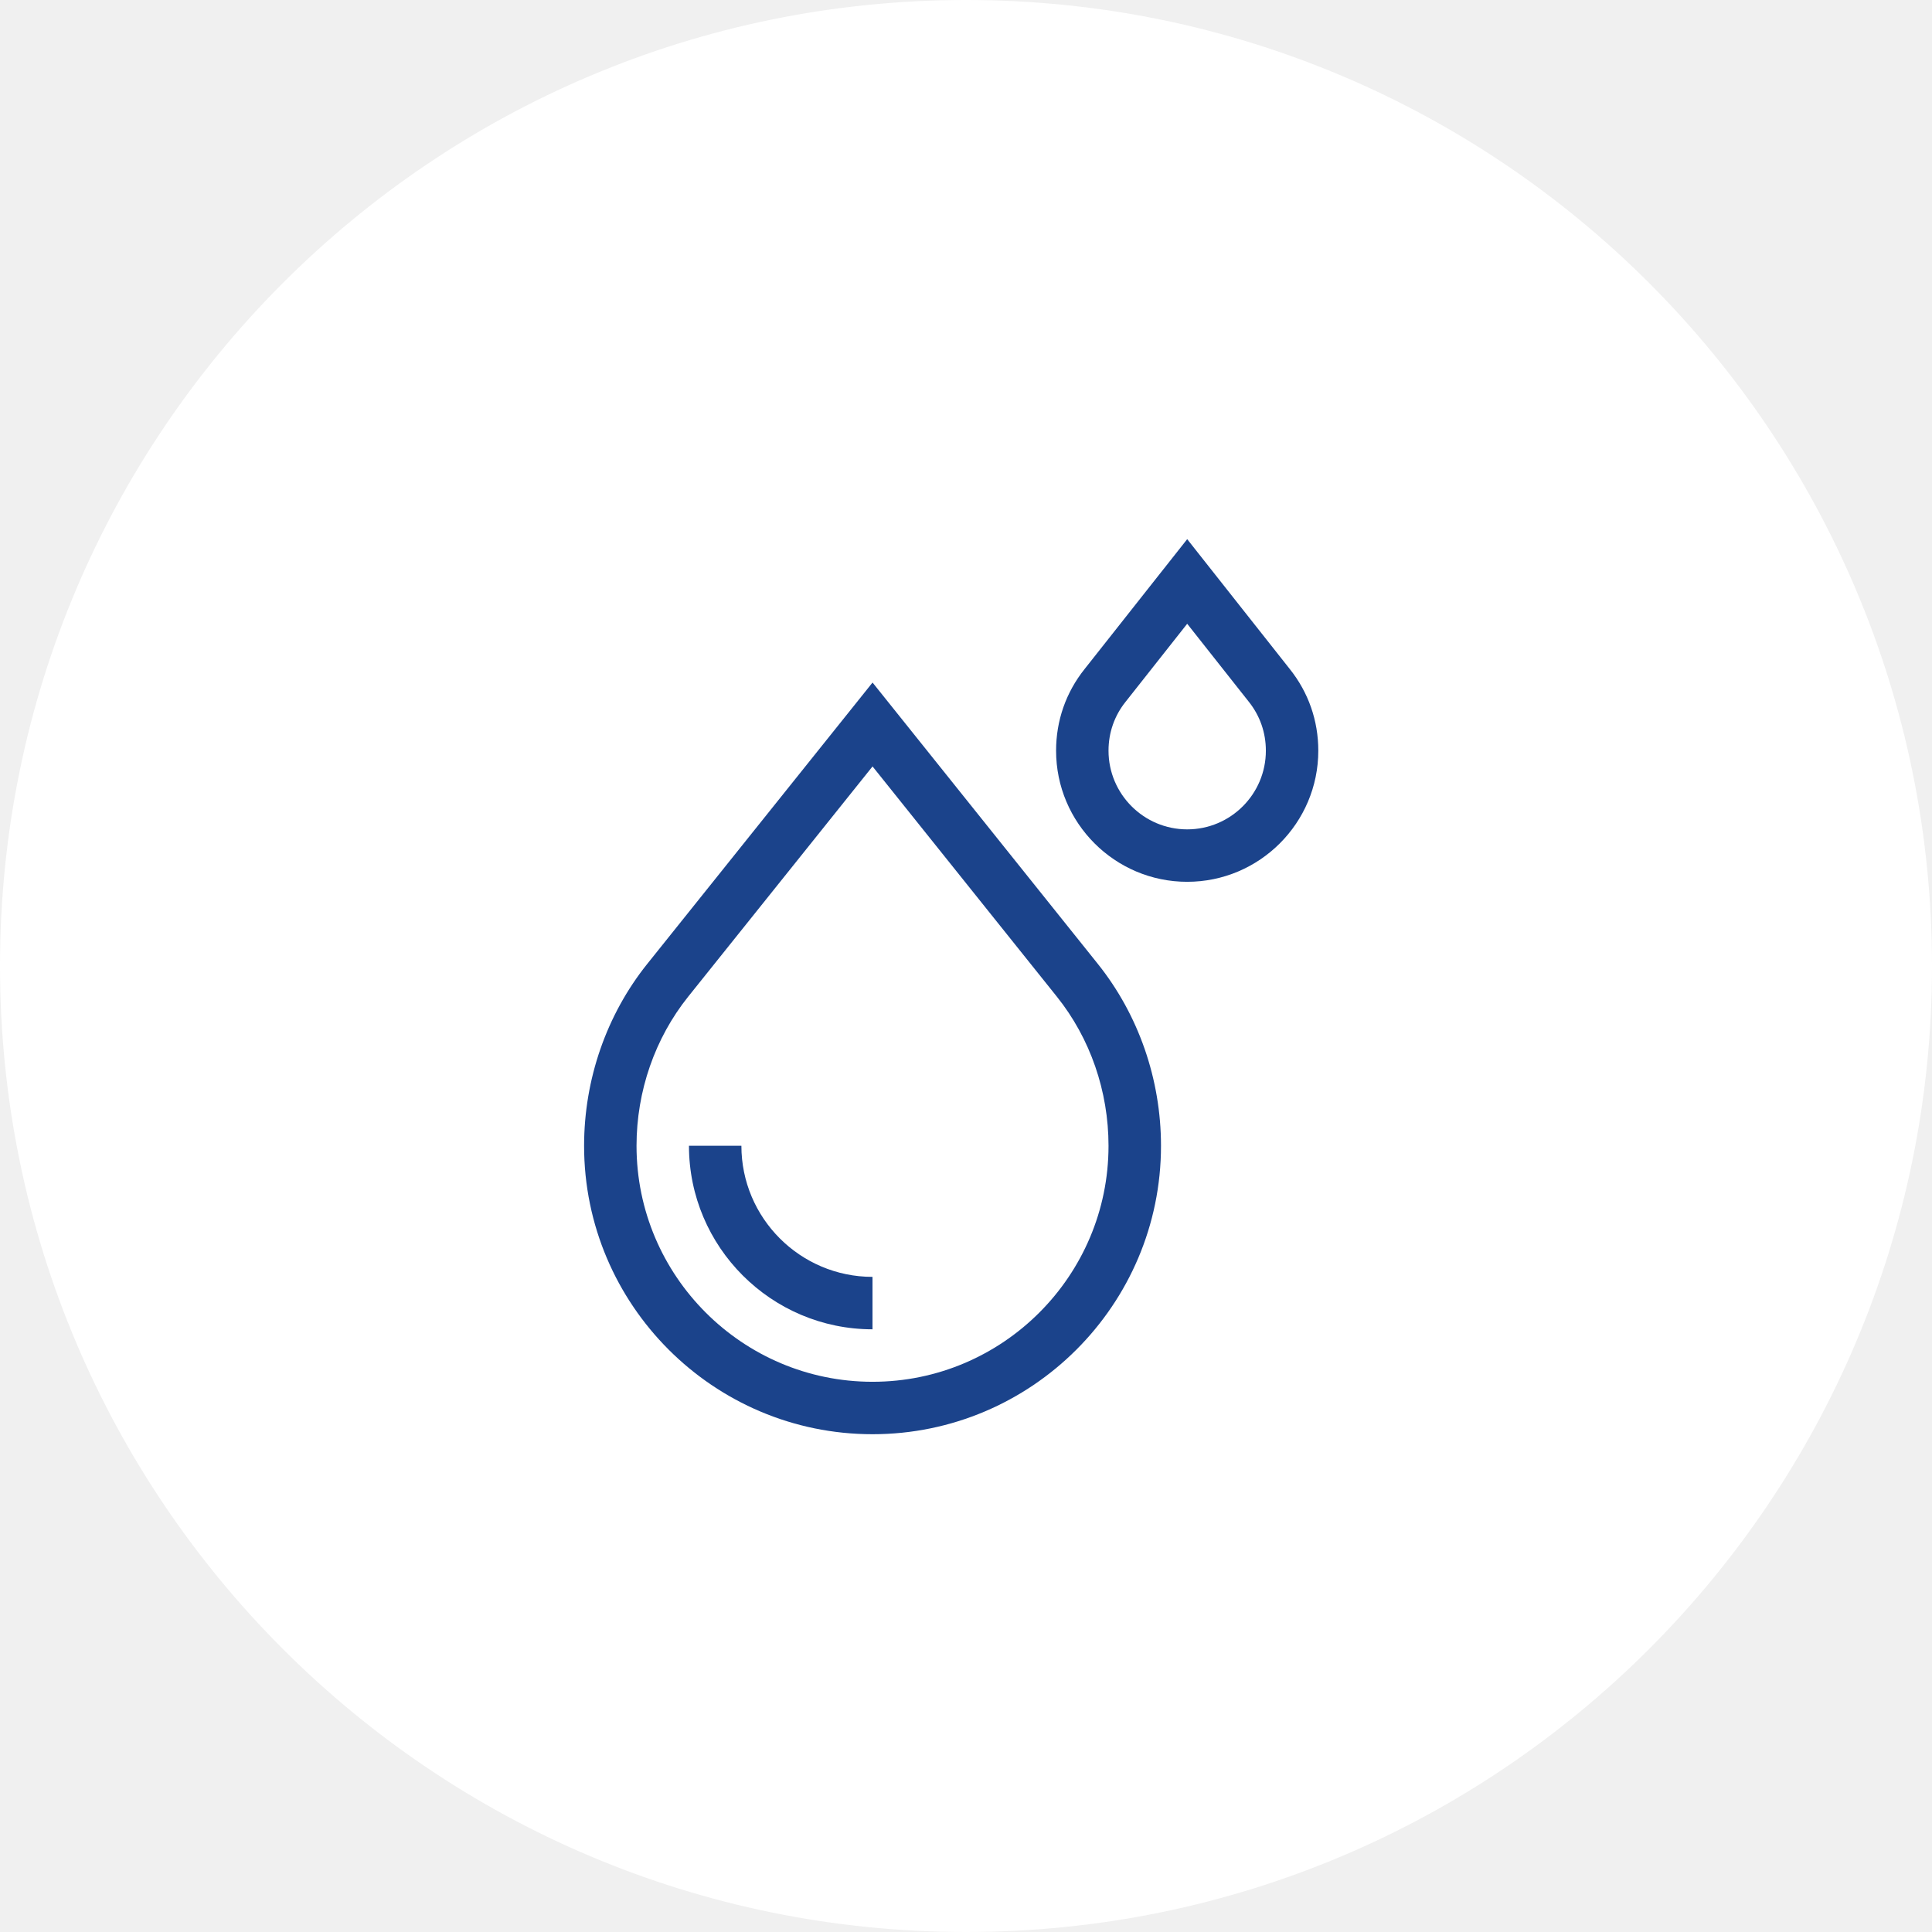
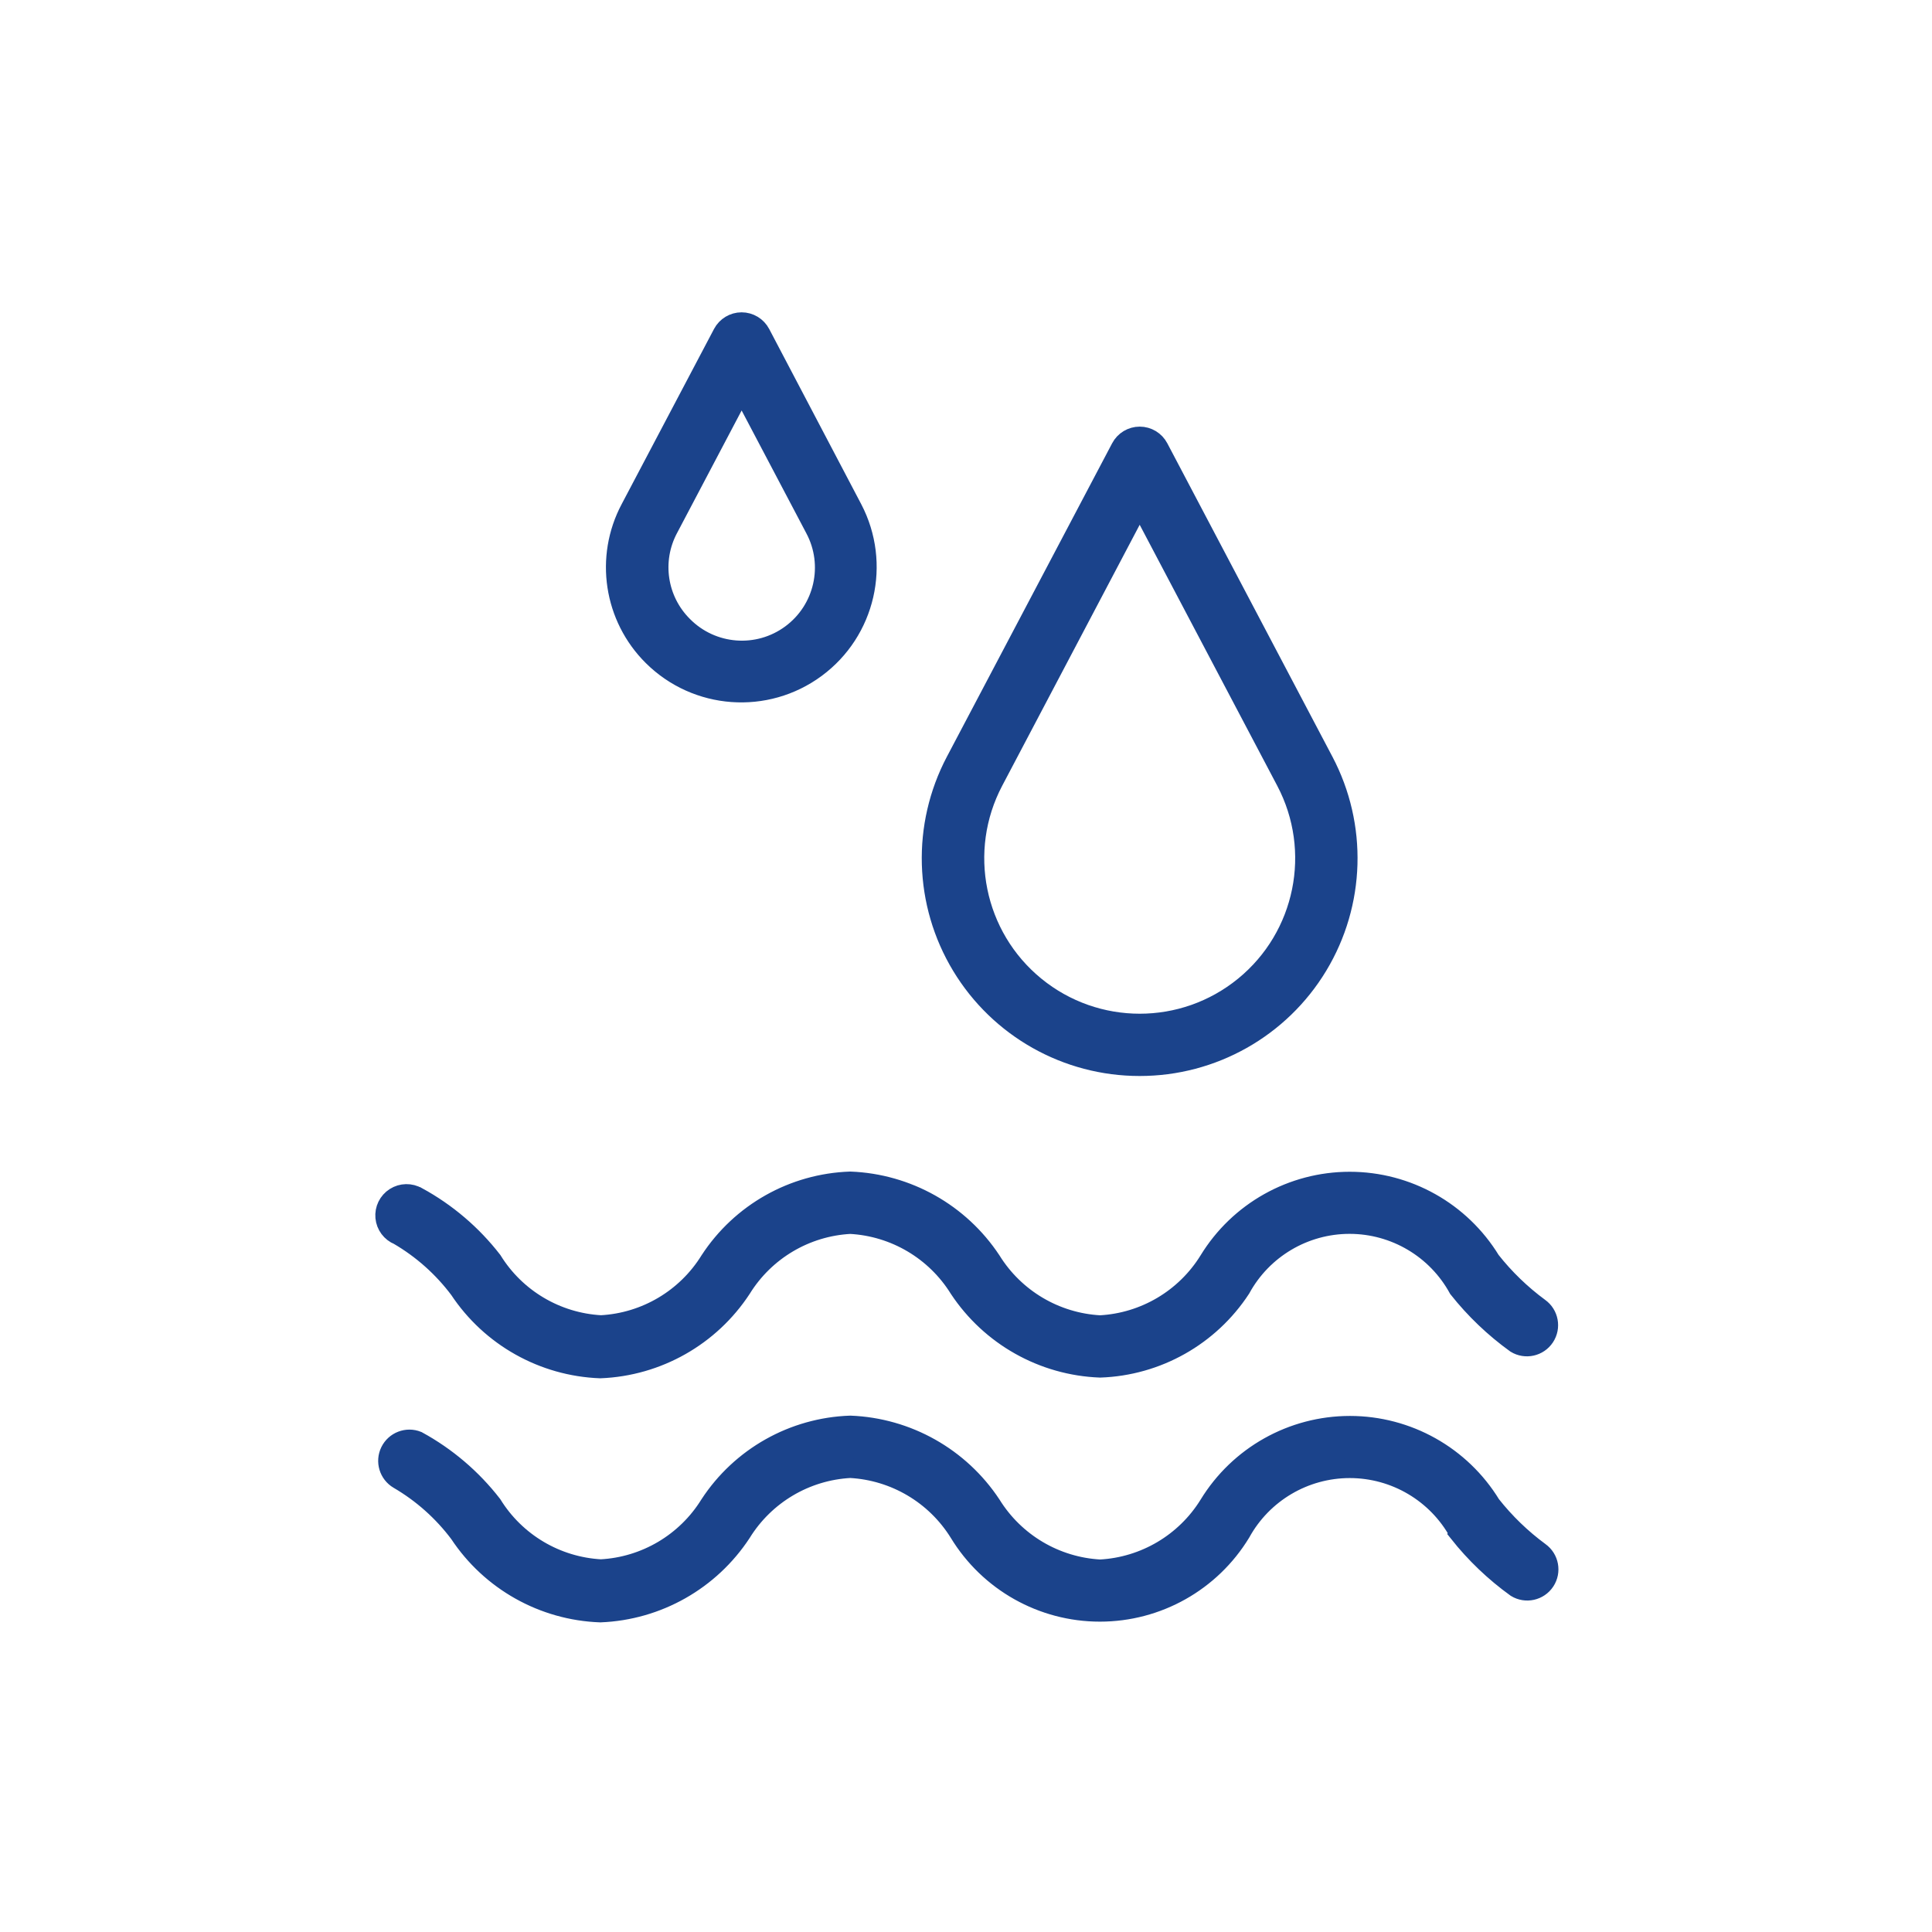
- <svg xmlns="http://www.w3.org/2000/svg" width="43" height="43" viewBox="0 0 43 43" fill="none">
-   <g id="Group 1197">
-     <path id="Path 1657" fill-rule="evenodd" clip-rule="evenodd" d="M21.5 0C33.374 0 43 9.626 43 21.5C43 33.374 33.374 43 21.5 43C9.626 43 0 33.374 0 21.5C0 9.626 9.626 0 21.5 0Z" fill="white" />
-     <g id="h2o 1">
-       <path id="Path 1658" fill-rule="evenodd" clip-rule="evenodd" d="M14.406 21.453C13.499 22.585 13 24.023 13 25.502C13 29.041 15.88 31.921 19.42 31.921C22.96 31.921 25.84 29.041 25.84 25.502C25.84 24.023 25.34 22.585 24.434 21.453L19.42 15.191L14.406 21.453ZM24.672 25.502C24.672 28.398 22.316 30.754 19.42 30.754C16.524 30.754 14.167 28.398 14.167 25.502C14.167 24.287 14.576 23.108 15.317 22.182L19.42 17.058L23.523 22.183C24.264 23.108 24.672 24.287 24.672 25.502Z" fill="#1B438B" />
-       <path id="Path 1659" fill-rule="evenodd" clip-rule="evenodd" d="M16.501 25.501H15.334C15.334 27.754 17.167 29.586 19.419 29.586V28.419C17.81 28.419 16.501 27.11 16.501 25.501Z" fill="#1B438B" />
-       <path id="Path 1660" fill-rule="evenodd" clip-rule="evenodd" d="M29.341 16.708C29.341 16.038 29.121 15.409 28.705 14.889L26.423 12L24.141 14.889C23.725 15.409 23.505 16.038 23.505 16.708C23.505 18.317 24.814 19.626 26.423 19.626C28.032 19.626 29.341 18.317 29.341 16.708H29.341ZM24.672 16.708C24.672 16.305 24.804 15.928 25.054 15.617L26.423 13.883L27.793 15.617C28.042 15.928 28.174 16.305 28.174 16.708C28.174 17.674 27.389 18.459 26.423 18.459C25.458 18.459 24.672 17.674 24.672 16.708H24.672Z" fill="#1B438B" />
+ <svg xmlns="http://www.w3.org/2000/svg" width="30" height="30" viewBox="0 0 30 30">
+   <defs>
+     <clipPath id="b">
+       <rect width="30" height="30" />
+     </clipPath>
+   </defs>
+   <g id="a" clip-path="url(#b)">
+     <rect width="30" height="30" fill="#fff" />
+     <g transform="translate(2.531 -0.083)">
+       <path d="M53.73,22.826a3.231,3.231,0,0,0,2.861-4.738l-2.564-4.867a.334.334,0,0,0-.591,0L50.87,18.088a3.231,3.231,0,0,0,2.861,4.738ZM51.463,18.4l2.268-4.305L56,18.4a2.564,2.564,0,1,1-4.537,0Z" transform="translate(-38.565 -6.185)" fill="#1b438b" stroke="#1b438b" stroke-width="0.3" />
+       <path d="M17.066,10.273a1.953,1.953,0,0,0,3.106-2.292l-1.429-2.72a.334.334,0,0,0-.591,0l-1.434,2.72A1.944,1.944,0,0,0,17.066,10.273Zm.245-1.98,1.137-2.158,1.137,2.158A1.284,1.284,0,0,1,17.539,9.8h0a1.28,1.28,0,0,1-.227-1.509Z" transform="translate(-9.463 0)" fill="#1b438b" stroke="#1b438b" stroke-width="0.3" />
+       <path d="M26.146,83.59a4.49,4.49,0,0,0,.892.852.334.334,0,0,0,.368-.557,3.931,3.931,0,0,1-.756-.731,2.568,2.568,0,0,0-4.383,0,2.118,2.118,0,0,1-1.688,1,2.123,2.123,0,0,1-1.688-1A2.753,2.753,0,0,0,16.7,81.92a2.721,2.721,0,0,0-2.185,1.231,2.118,2.118,0,0,1-1.688,1,2.119,2.119,0,0,1-1.686-1,3.735,3.735,0,0,0-1.162-.99.335.335,0,0,0-.294.6,3.184,3.184,0,0,1,.941.838,2.747,2.747,0,0,0,2.192,1.231,2.753,2.753,0,0,0,2.194-1.242,2.118,2.118,0,0,1,1.688-1,2.123,2.123,0,0,1,1.688,1,2.561,2.561,0,0,0,4.377,0,1.931,1.931,0,0,1,3.382,0Z" transform="translate(-6.028 -59.705)" fill="#1b438b" stroke="#1b438b" stroke-width="0.3" />
+       <path d="M9.979,65.161a.335.335,0,1,0-.294.6,3.182,3.182,0,0,1,.941.838,2.753,2.753,0,0,0,2.192,1.231,2.753,2.753,0,0,0,2.194-1.242,2.118,2.118,0,0,1,1.688-1,2.123,2.123,0,0,1,1.688,1,2.753,2.753,0,0,0,2.192,1.231,2.724,2.724,0,0,0,2.185-1.231,1.924,1.924,0,0,1,3.376,0,4.5,4.5,0,0,0,.892.852.334.334,0,0,0,.368-.557,3.933,3.933,0,0,1-.756-.731,2.565,2.565,0,0,0-4.379,0,2.118,2.118,0,0,1-1.688,1,2.123,2.123,0,0,1-1.688-1A2.753,2.753,0,0,0,16.7,64.92a2.716,2.716,0,0,0-2.183,1.231,2.118,2.118,0,0,1-1.688,1,2.119,2.119,0,0,1-1.686-1,3.735,3.735,0,0,0-1.162-.99Z" transform="translate(-6.028 -46.495)" fill="#1b438b" stroke="#1b438b" stroke-width="0.3" />
    </g>
  </g>
</svg>
